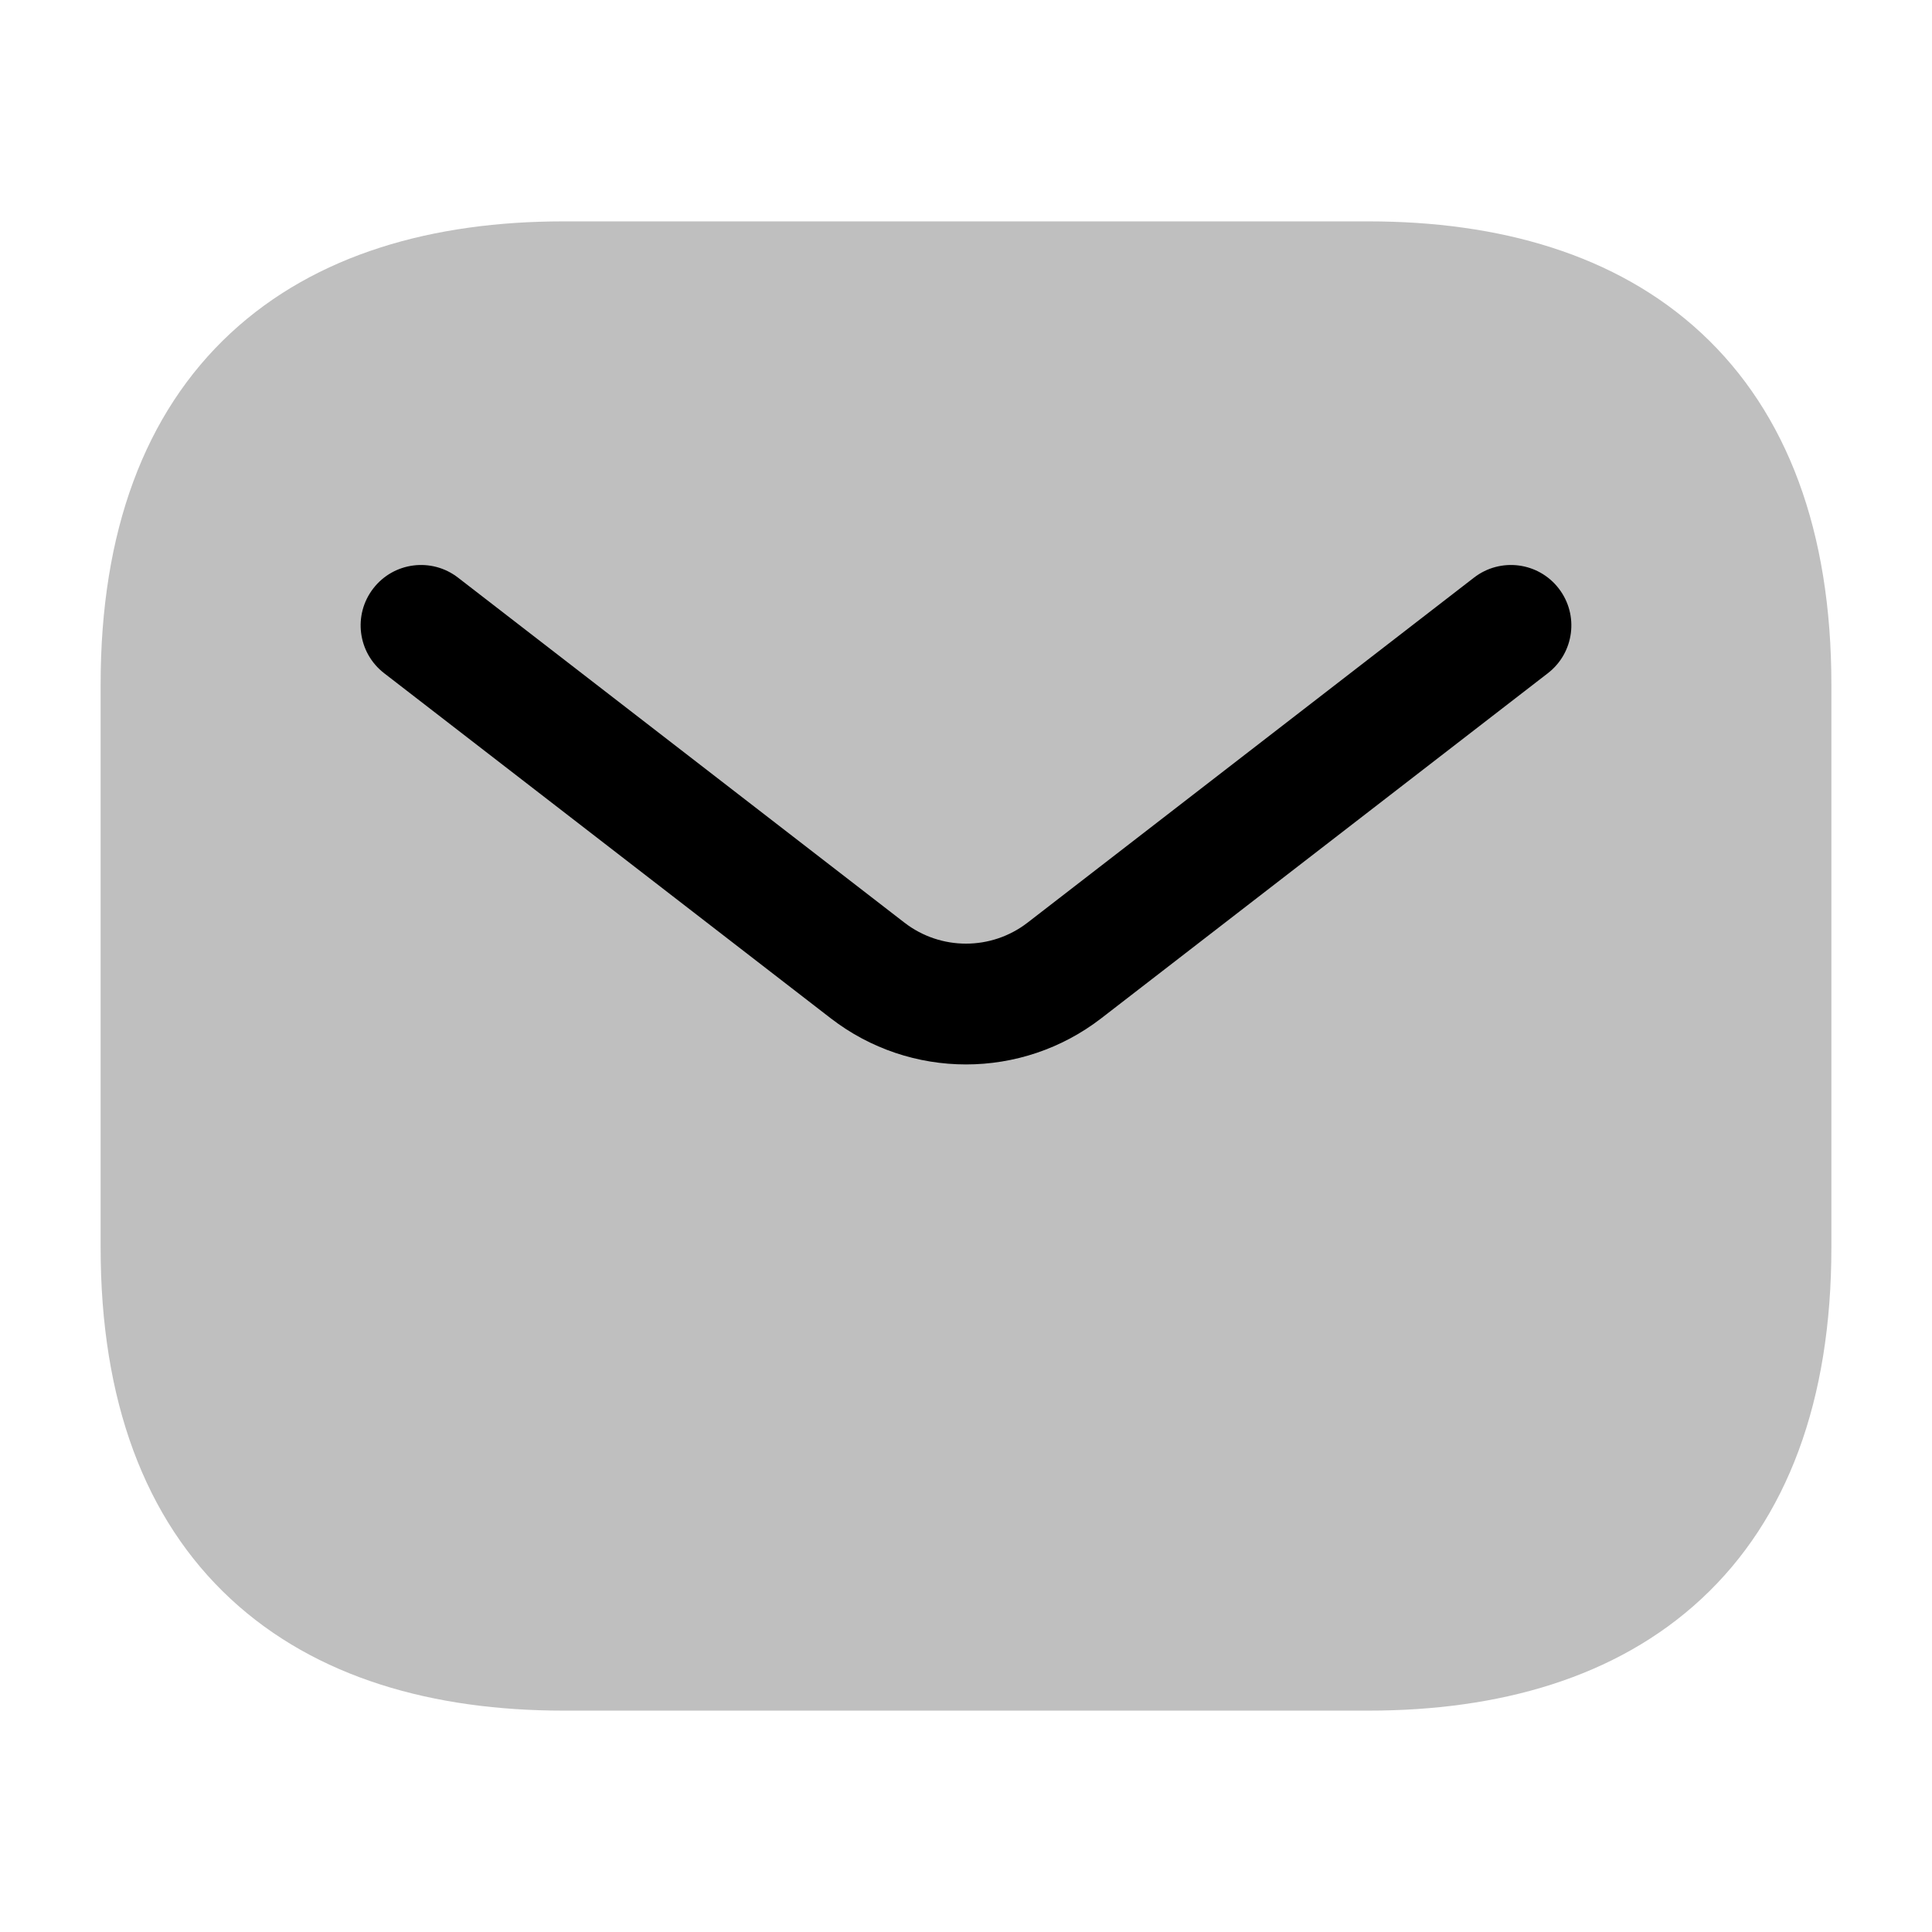
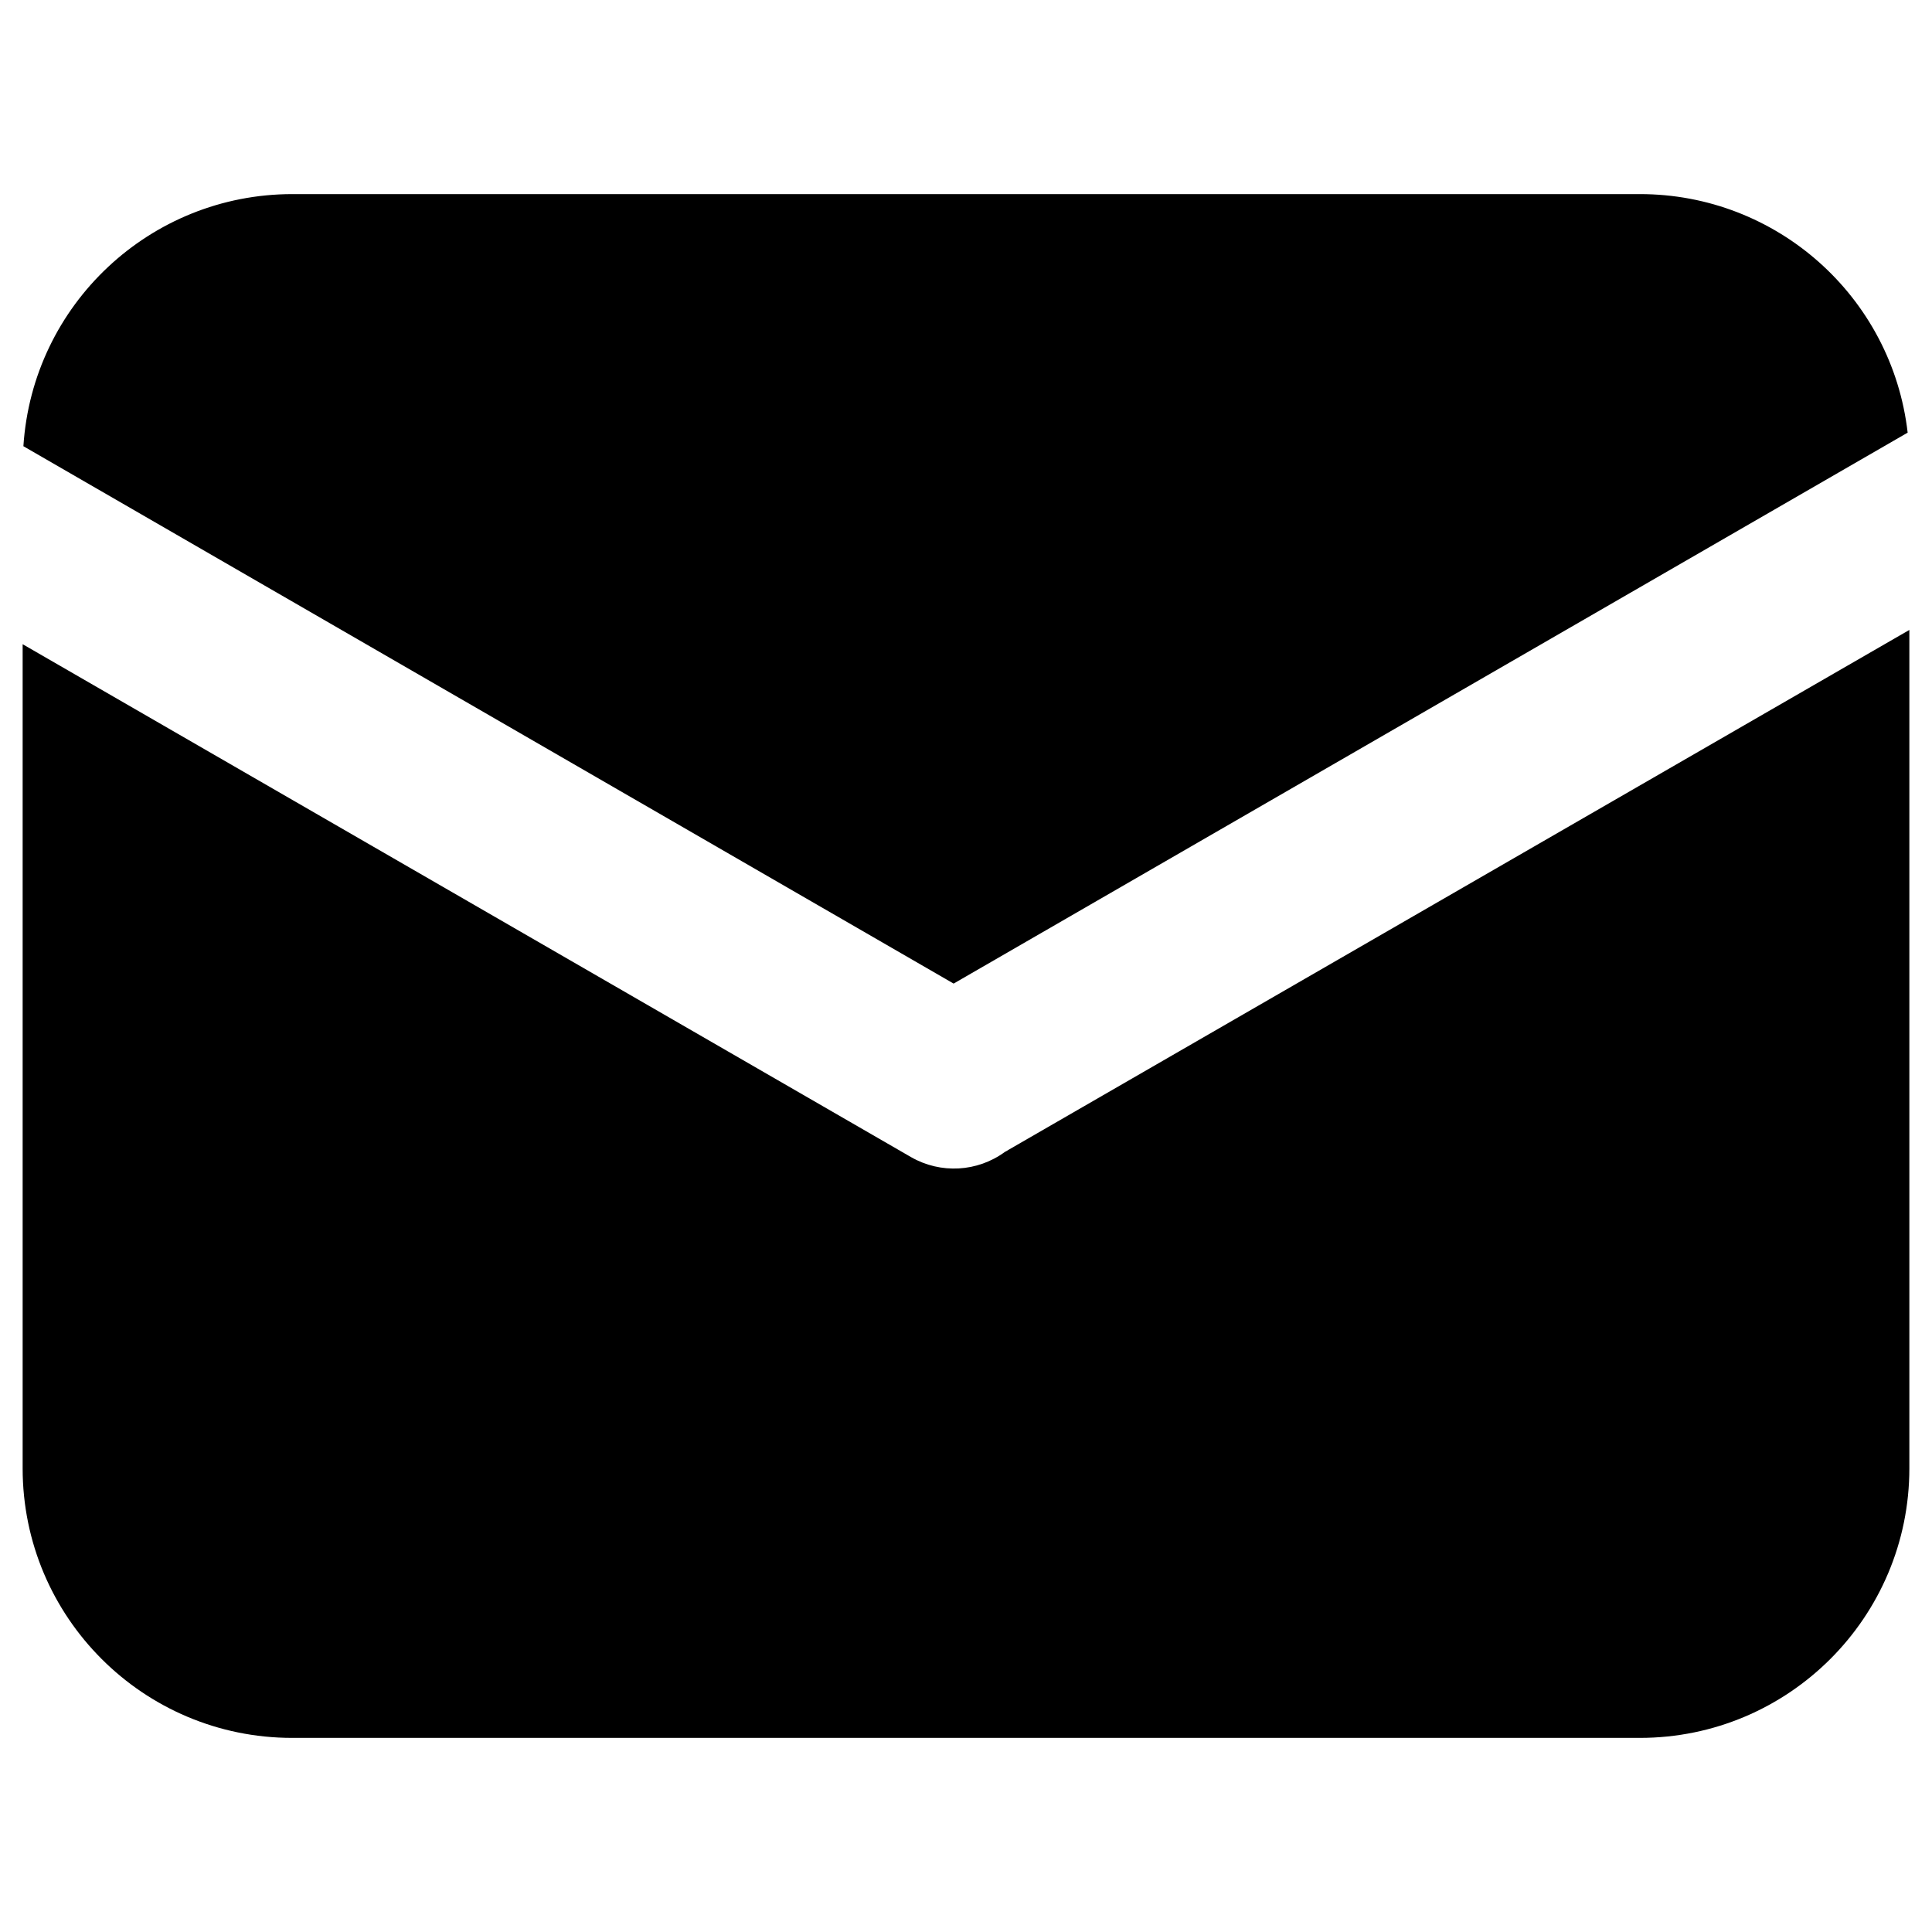
- <svg xmlns="http://www.w3.org/2000/svg" width="800px" height="800px" viewBox="0 0 24 24" fill="none">
-   <g id="style=bulk">
-     <g id="email">
-       <path id="vector (Stroke)" fill-rule="evenodd" clip-rule="evenodd" d="M2.865 4.138C3.925 3.154 5.385 2.75 7 2.75H17C18.615 2.75 20.075 3.154 21.135 4.138C22.205 5.132 22.75 6.607 22.75 8.5V15.5C22.75 17.393 22.205 18.869 21.135 19.862C20.075 20.846 18.615 21.25 17 21.25H7C5.385 21.25 3.925 20.846 2.865 19.862C1.795 18.869 1.25 17.393 1.25 15.5V8.5C1.25 6.607 1.795 5.132 2.865 4.138Z" fill="#BFBFBF" />
-       <path id="vector (Stroke)_2" fill-rule="evenodd" clip-rule="evenodd" d="M19.363 7.31C19.617 7.638 19.556 8.109 19.229 8.362L13.681 12.649C12.691 13.414 11.309 13.414 10.319 12.649L4.771 8.362C4.444 8.109 4.383 7.638 4.637 7.31C4.89 6.982 5.361 6.922 5.689 7.175L11.236 11.462C11.686 11.809 12.314 11.809 12.764 11.462L18.311 7.175C18.639 6.922 19.11 6.982 19.363 7.31Z" fill="#000000" />
-     </g>
-   </g>
+ <svg xmlns="http://www.w3.org/2000/svg" t="1731582948422" class="icon" viewBox="0 0 1024 1024" version="1.1" p-id="11923" width="512" height="512">
+   <path d="M1011.08 229.32l-505.64 292L12.4 236.5a142.86 142.86 0 0 1 142.5-133.62h714.2a142.82 142.82 0 0 1 142 126.44z m0.92 104.56v444.34a142.88 142.88 0 0 1-142.9 142.9H154.9A142.88 142.88 0 0 1 12 778.22V341.44l470.88 271.86a45.7 45.7 0 0 0 49.76-2.78 14.46 14.46 0 0 0 1.84-1.06z" p-id="11924" />
</svg>
